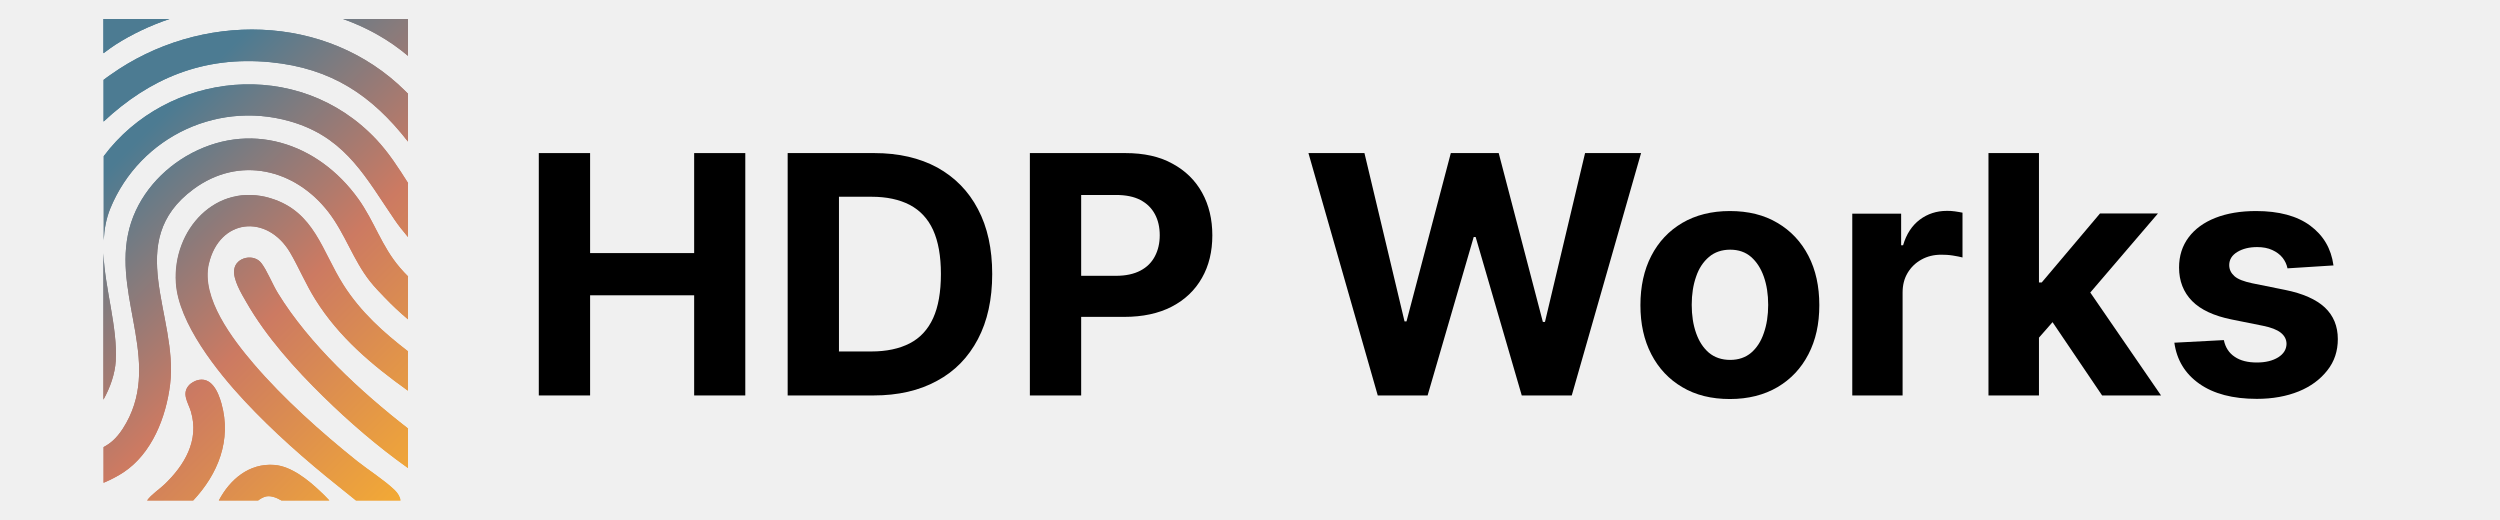
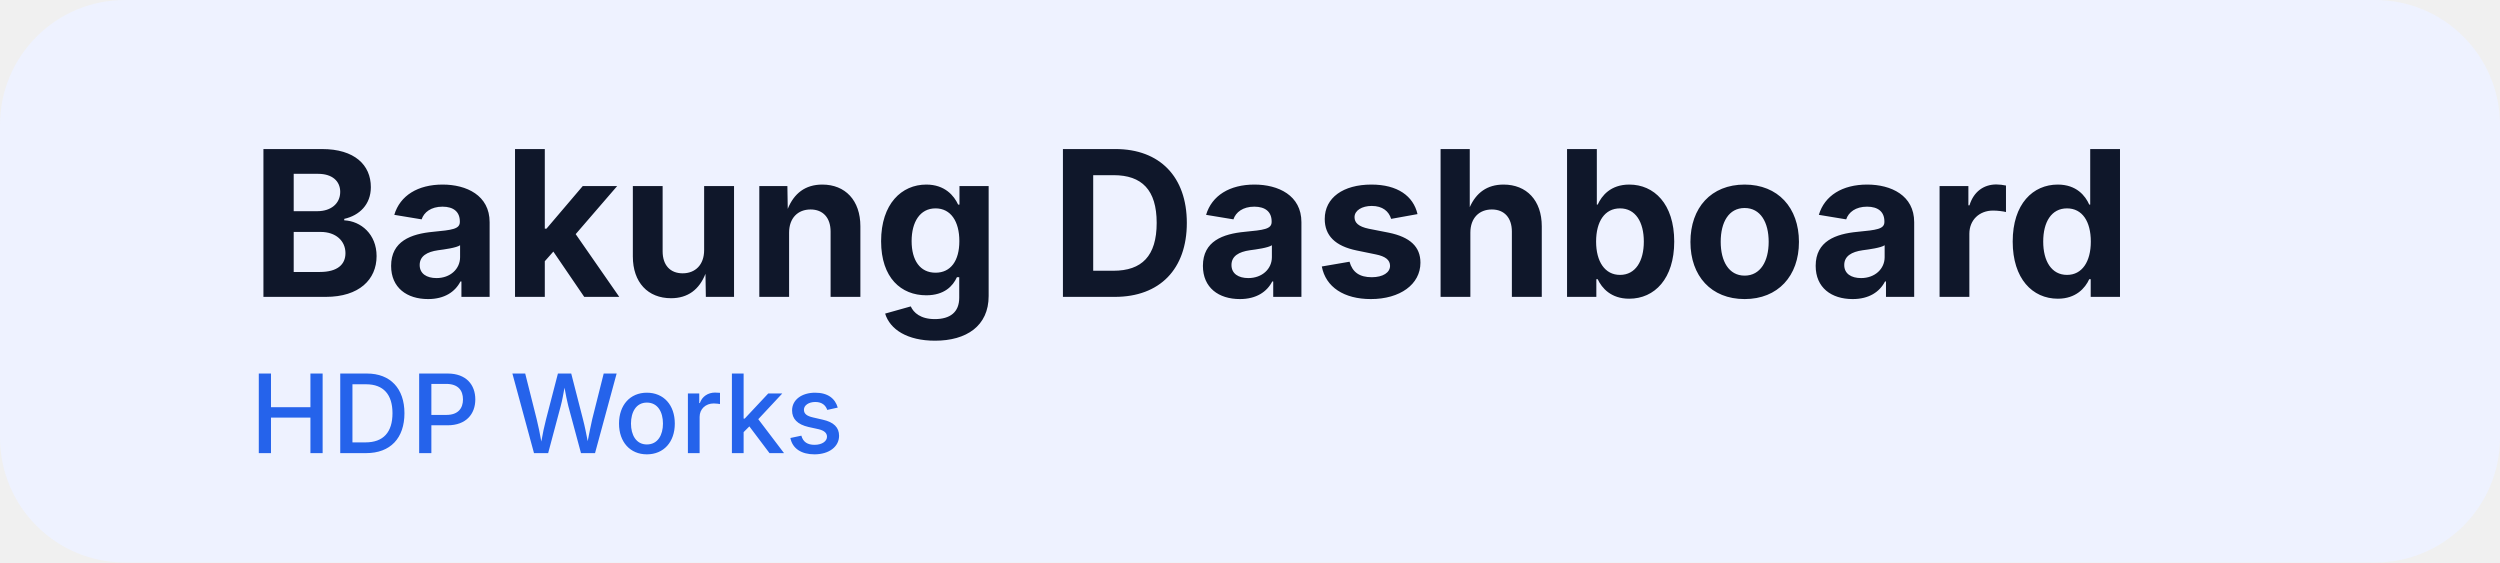
- <svg xmlns="http://www.w3.org/2000/svg" xmlns:xlink="http://www.w3.org/1999/xlink" id="Layer_1" version="1.1" viewBox="0 0 154 32">
-   <defs>
-     <style>
-       .st0 {
-         fill: url(#linear-gradient2);
-       }
- 
-       .st1 {
-         fill: url(#linear-gradient10);
-       }
- 
-       .st2 {
-         fill: #fff;
-       }
- 
-       .st3 {
-         fill: url(#linear-gradient1);
-       }
- 
-       .st4 {
-         fill: url(#linear-gradient9);
-       }
- 
-       .st5 {
-         fill: url(#linear-gradient18);
-       }
- 
-       .st6 {
-         fill: url(#linear-gradient8);
-       }
- 
-       .st7 {
-         fill: url(#linear-gradient11);
-       }
- 
-       .st8 {
-         fill: url(#linear-gradient16);
-       }
- 
-       .st9 {
-         fill: url(#linear-gradient12);
-       }
- 
-       .st10 {
-         fill: url(#linear-gradient7);
-       }
- 
-       .st11 {
-         fill: url(#linear-gradient4);
-       }
- 
-       .st12 {
-         fill: url(#linear-gradient14);
-       }
- 
-       .st13 {
-         fill: url(#linear-gradient5);
-       }
- 
-       .st14 {
-         fill: url(#linear-gradient3);
-       }
- 
-       .st15 {
-         fill: #101828;
-       }
- 
-       .st16 {
-         fill: url(#linear-gradient15);
-       }
- 
-       .st17 {
-         fill: url(#linear-gradient17);
-       }
- 
-       .st18 {
-         fill: url(#linear-gradient6);
-       }
- 
-       .st19 {
-         fill: url(#linear-gradient13);
-       }
- 
-       .st20 {
-         fill: url(#linear-gradient);
-       }
-     </style>
-     <linearGradient id="linear-gradient" x1="29.8" y1="43.53" x2="1.68" y2="15.42" gradientUnits="userSpaceOnUse">
-       <stop offset="0" stop-color="#e3d2a1" />
-       <stop offset=".27" stop-color="#f8b02f" />
-       <stop offset=".66" stop-color="#cc7a62" />
-       <stop offset="1" stop-color="#4c7b92" />
-     </linearGradient>
-     <linearGradient id="linear-gradient1" x1="38.2" y1="35.13" x2="10.09" y2="7.01" xlink:href="#linear-gradient" />
-     <linearGradient id="linear-gradient2" x1="35.56" y1="37.78" x2="7.44" y2="9.66" xlink:href="#linear-gradient" />
-     <linearGradient id="linear-gradient3" x1="33.32" y1="40.02" x2="5.2" y2="11.9" xlink:href="#linear-gradient" />
-     <linearGradient id="linear-gradient4" x1="41.22" y1="32.11" x2="13.11" y2="3.99" xlink:href="#linear-gradient" />
-     <linearGradient id="linear-gradient5" x1="39.76" y1="33.57" x2="11.64" y2="5.46" xlink:href="#linear-gradient" />
-     <linearGradient id="linear-gradient6" x1="47.65" y1="25.69" x2="19.53" y2="-2.43" xlink:href="#linear-gradient" />
-     <linearGradient id="linear-gradient7" x1="35.51" y1="37.83" x2="7.39" y2="9.71" xlink:href="#linear-gradient" />
-     <linearGradient id="linear-gradient8" x1="29.7" y1="43.63" x2="1.58" y2="15.52" xlink:href="#linear-gradient" />
-     <linearGradient id="linear-gradient9" x1="28.57" y1="44.76" x2=".45" y2="16.64" xlink:href="#linear-gradient" />
-     <linearGradient id="linear-gradient10" x1="39.76" y1="33.57" x2="11.64" y2="5.46" xlink:href="#linear-gradient" />
-     <linearGradient id="linear-gradient11" x1="47.65" y1="25.69" x2="19.53" y2="-2.43" xlink:href="#linear-gradient" />
-     <linearGradient id="linear-gradient12" x1="41.22" y1="32.11" x2="13.11" y2="3.99" xlink:href="#linear-gradient" />
-     <linearGradient id="linear-gradient13" x1="38.2" y1="35.13" x2="10.09" y2="7.01" xlink:href="#linear-gradient" />
-     <linearGradient id="linear-gradient14" x1="28.57" y1="44.76" x2=".45" y2="16.64" xlink:href="#linear-gradient" />
-     <linearGradient id="linear-gradient15" x1="29.7" y1="43.63" x2="1.58" y2="15.52" xlink:href="#linear-gradient" />
-     <linearGradient id="linear-gradient16" x1="33.32" y1="40.02" x2="5.2" y2="11.9" xlink:href="#linear-gradient" />
-     <linearGradient id="linear-gradient17" x1="35.56" y1="37.78" x2="7.44" y2="9.66" xlink:href="#linear-gradient" />
-     <linearGradient id="linear-gradient18" x1="35.51" y1="37.83" x2="7.39" y2="9.71" xlink:href="#linear-gradient" />
-   </defs>
-   <path class="st15" d="M44-24.77h5.09v14.58h3.04v-14.58h5.09v-2.81h-13.22v2.81Z" />
-   <path class="st15" d="M60.62-9.89c1.83,0,3.42-.83,3.92-2.04l.21,1.74h2.54v-7.13c0-3.26-1.95-4.97-5.11-4.97s-5.28,1.66-5.28,4.21h2.47c0-1.24.95-1.95,2.66-1.95,1.47,0,2.43.64,2.43,2.24v.26l-3.52.26c-2.78.21-4.35,1.57-4.35,3.73s1.52,3.66,4.02,3.66ZM61.57-12.08c-1.31,0-2.02-.52-2.02-1.59,0-.95.69-1.55,2.5-1.71l2.45-.19v.62c0,1.81-1.14,2.88-2.92,2.88Z" />
-   <path class="st15" d="M71.6-24.3c.95,0,1.74-.78,1.74-1.76s-.78-1.74-1.74-1.74c-1,0-1.78.76-1.78,1.74s.78,1.76,1.78,1.76ZM70.15-10.2h2.9v-11.75h-2.9v11.75Z" />
-   <path class="st15" d="M78.97-10.2v-17.69h-2.88V-10.2h2.88Z" />
-   <path class="st15" d="M83.94-10.2l1.4-4.02h6.49l1.4,4.02h3.21l-6.28-17.38h-3.11l-6.28,17.38h3.16ZM88.22-22.4c.17-.48.31-1,.38-1.33.05.36.21.88.36,1.33l2,5.61h-4.71l1.97-5.61Z" />
-   <path class="st15" d="M102.49-9.89c1.78,0,3.31-.78,4.02-2.14l.19,1.83h2.66v-17.69h-2.88v7.44c-.74-1.17-2.19-1.85-3.83-1.85-3.54,0-5.68,2.62-5.68,6.28s2.12,6.13,5.52,6.13ZM103.14-12.55c-2.02,0-3.26-1.47-3.26-3.57s1.24-3.59,3.26-3.59,3.33,1.47,3.33,3.59-1.31,3.57-3.33,3.57Z" />
-   <path class="st15" d="M115.29-10.2v-6.66c0-1.9,1.12-2.81,2.5-2.81s2.26.88,2.26,2.52v6.94h2.9v-6.66c0-1.93,1.07-2.83,2.47-2.83s2.28.88,2.28,2.57v6.92h2.88v-7.68c0-2.71-1.57-4.42-4.42-4.42-1.78,0-3.16.88-3.76,2.24-.62-1.36-1.86-2.24-3.64-2.24-1.69,0-2.88.76-3.47,1.74l-.24-1.38h-2.66v11.75h2.9Z" />
-   <path class="st15" d="M134.88-24.3c.95,0,1.74-.78,1.74-1.76s-.79-1.74-1.74-1.74c-1,0-1.78.76-1.78,1.74s.78,1.76,1.78,1.76ZM133.43-10.2h2.9v-11.75h-2.9v11.75Z" />
-   <path class="st15" d="M142.23-10.2v-6.33c0-1.9,1.09-3.14,2.88-3.14,1.5,0,2.47.95,2.47,2.92v6.54h2.9v-7.23c0-3.04-1.52-4.87-4.47-4.87-1.59,0-3.02.69-3.76,1.88l-.24-1.52h-2.69v11.75h2.9Z" />
-   <g>
-     <path d="M33.19,24.36v-14.93h3.16v6.16h6.41v-6.16h3.15v14.93h-3.15v-6.17h-6.41v6.17h-3.16Z" />
-     <path d="M53.81,24.36h-5.29v-14.93h5.34c1.5,0,2.79.3,3.88.89,1.08.6,1.92,1.45,2.5,2.56.59,1.11.88,2.45.88,4s-.29,2.89-.88,4.01c-.59,1.12-1.42,1.98-2.52,2.57-1.09.6-2.4.9-3.91.9ZM51.67,21.65h2.01c.93,0,1.72-.17,2.36-.5s1.12-.85,1.44-1.55c.32-.7.48-1.61.48-2.72s-.16-2-.48-2.71c-.32-.7-.8-1.21-1.44-1.55-.64-.33-1.42-.5-2.35-.5h-2.01v9.52Z" />
-     <path d="M63.44,24.36v-14.93h5.89c1.13,0,2.1.21,2.89.65.8.43,1.41,1.03,1.83,1.79.42.76.63,1.64.63,2.63s-.21,1.87-.64,2.62c-.43.76-1.05,1.35-1.86,1.77-.81.42-1.79.63-2.93.63h-3.75v-2.53h3.24c.61,0,1.11-.11,1.51-.32.4-.21.69-.5.89-.88.2-.38.3-.81.3-1.3s-.1-.93-.3-1.3c-.2-.37-.49-.66-.89-.87s-.9-.31-1.52-.31h-2.13v12.35h-3.16Z" />
-     <path d="M84.87,24.36l-4.27-14.93h3.45l2.47,10.37h.12l2.73-10.37h2.95l2.72,10.4h.13l2.47-10.4h3.45l-4.27,14.93h-3.08l-2.84-9.76h-.12l-2.84,9.76h-3.08Z" />
-     <path d="M106.56,24.58c-1.13,0-2.11-.24-2.93-.73-.82-.48-1.46-1.16-1.91-2.03-.45-.87-.67-1.87-.67-3.02s.22-2.17.67-3.04c.45-.87,1.08-1.54,1.91-2.03.82-.48,1.8-.73,2.93-.73s2.11.24,2.93.73c.82.48,1.46,1.16,1.91,2.03.45.87.67,1.88.67,3.04s-.22,2.15-.67,3.02c-.45.87-1.08,1.54-1.91,2.03-.82.48-1.8.73-2.93.73ZM106.58,22.17c.51,0,.95-.15,1.29-.44.34-.29.61-.7.78-1.21.18-.51.27-1.09.27-1.74s-.09-1.23-.27-1.74c-.18-.51-.44-.91-.78-1.21s-.78-.45-1.29-.45-.96.15-1.31.45-.62.7-.79,1.21c-.18.51-.27,1.09-.27,1.74s.09,1.23.27,1.74c.18.51.44.91.79,1.21.35.29.79.44,1.31.44Z" />
-     <path d="M114.1,24.36v-11.2h3.01v1.95h.12c.2-.69.55-1.22,1.03-1.58.48-.36,1.04-.54,1.66-.54.16,0,.32,0,.5.03s.34.05.47.08v2.76c-.15-.04-.35-.08-.6-.12s-.49-.05-.71-.05c-.46,0-.86.1-1.22.3-.36.2-.64.47-.85.82-.21.35-.31.75-.31,1.21v6.34h-3.11Z" />
-     <path d="M122.49,24.36v-14.93h3.11v14.93h-3.11ZM125.31,21.13v-3.73h.46l3.59-4.25h3.57l-4.82,5.63h-.74l-2.06,2.35ZM129.49,24.36l-3.3-4.88,2.07-2.19,4.86,7.07h-3.64Z" />
-     <path d="M143.75,16.35l-2.84.18c-.05-.24-.15-.46-.31-.66-.16-.2-.37-.35-.63-.47-.26-.12-.57-.18-.93-.18-.48,0-.89.1-1.22.3-.33.2-.5.47-.5.81,0,.27.11.49.32.68s.58.33,1.1.44l2.03.41c1.09.22,1.9.58,2.44,1.08.53.5.8,1.15.8,1.95,0,.73-.21,1.38-.65,1.93-.43.55-1.02.99-1.76,1.29s-1.6.46-2.58.46c-1.48,0-2.66-.31-3.54-.93-.88-.62-1.39-1.46-1.54-2.53l3.05-.16c.09.45.32.8.67,1.03.35.24.81.35,1.36.35s.98-.11,1.32-.32c.33-.21.5-.48.51-.82,0-.28-.12-.51-.36-.7-.23-.18-.59-.32-1.08-.42l-1.94-.39c-1.09-.22-1.91-.6-2.44-1.14-.53-.54-.8-1.23-.8-2.06,0-.72.2-1.34.59-1.86.39-.52.94-.92,1.65-1.2.71-.28,1.55-.42,2.5-.42,1.41,0,2.53.3,3.34.9.81.6,1.29,1.41,1.43,2.44Z" />
-   </g>
-   <polygon class="st2" points="75.53 55.72 75.53 59.99 71.43 59.99 71.43 55.72 68.79 55.72 68.79 66.58 71.43 66.58 71.43 62.35 75.53 62.35 75.53 66.58 78.16 66.58 78.16 55.72 75.53 55.72" />
-   <path class="st2" d="M89.5,58.96c-.26-.66-.63-1.24-1.11-1.72-.48-.49-1.05-.86-1.71-1.12-.66-.26-1.39-.4-2.19-.4h-4.55v10.86h4.55c.8,0,1.53-.13,2.19-.4.66-.26,1.23-.64,1.71-1.12s.85-1.05,1.11-1.72c.26-.67.39-1.4.39-2.19s-.13-1.53-.39-2.19ZM87.02,62.42c-.13.38-.32.71-.57.98-.24.27-.54.48-.88.63-.34.15-.73.22-1.16.22h-1.83v-6.21h1.83c.43,0,.82.08,1.16.22.34.15.63.36.88.63.24.27.43.59.57.98.13.38.2.81.2,1.27s-.07.89-.2,1.27Z" />
-   <path class="st2" d="M90.99,66.58v-10.86h4.68c.68,0,1.29.16,1.82.47.53.31.96.73,1.27,1.27.32.54.47,1.14.47,1.81s-.16,1.33-.47,1.88c-.32.55-.74.99-1.27,1.31-.53.32-1.14.48-1.82.48h-2.05v3.63h-2.64ZM93.58,60.64h1.72c.23,0,.43-.06.62-.17.19-.11.34-.27.45-.47.11-.2.17-.42.17-.68s-.06-.5-.17-.68c-.11-.19-.26-.33-.45-.43-.19-.1-.39-.16-.62-.16h-1.72v2.59Z" />
-   <path class="st2" d="M72.39,78.91c-.71,0-1.36-.09-1.93-.26-.57-.17-1.08-.42-1.53-.74-.44-.33-.84-.71-1.19-1.16l1.6-1.82c.52.69,1.04,1.16,1.56,1.4.52.24,1.06.36,1.62.36.28,0,.53-.04.76-.11.23-.07.4-.18.53-.32.12-.14.19-.31.19-.52,0-.16-.04-.29-.12-.42-.08-.12-.18-.23-.32-.33-.13-.09-.29-.18-.48-.26-.19-.08-.38-.14-.59-.2-.21-.06-.42-.11-.64-.15-.6-.13-1.12-.3-1.57-.5-.44-.2-.81-.44-1.11-.72-.29-.28-.51-.61-.66-.98-.14-.37-.22-.78-.22-1.23,0-.49.11-.93.33-1.34.22-.41.52-.76.9-1.05.38-.29.81-.52,1.31-.68.5-.16,1.01-.24,1.55-.24.71,0,1.33.07,1.84.22s.95.36,1.32.64c.37.28.68.62.94,1.01l-1.63,1.57c-.22-.27-.45-.49-.71-.67-.25-.18-.52-.31-.81-.4-.28-.09-.58-.14-.88-.14s-.58.04-.8.12c-.22.08-.4.19-.52.33-.12.14-.19.31-.19.5,0,.18.05.33.16.45.1.12.24.24.42.33.18.1.38.18.6.25.23.07.47.12.71.16.57.11,1.08.26,1.54.45.46.19.86.41,1.19.68.34.27.59.59.78.95.18.37.27.79.27,1.28,0,.75-.18,1.39-.55,1.92-.37.52-.87.92-1.5,1.19s-1.37.41-2.2.41Z" />
-   <path class="st2" d="M80.06,78.76v-8.53h-3.23v-2.33h9.17v2.33h-3.3v8.53h-2.64Z" />
-   <path class="st2" d="M91.5,78.85c-.9,0-1.7-.18-2.4-.55-.7-.37-1.25-.87-1.65-1.51-.4-.64-.6-1.38-.6-2.2v-6.69h2.67v6.55c0,.39.09.75.26,1.06.18.32.41.56.71.74.3.18.64.27,1.01.27.39,0,.74-.09,1.05-.27.3-.18.55-.43.74-.74.19-.32.28-.67.28-1.06v-6.55h2.58v6.69c0,.83-.2,1.56-.6,2.2-.4.64-.95,1.15-1.65,1.51-.7.37-1.5.55-2.39.55Z" />
-   <path class="st2" d="M97.87,78.76v-10.86h4.55c.8,0,1.53.13,2.19.4.66.26,1.23.64,1.71,1.12.48.49.85,1.06,1.11,1.72.26.66.39,1.39.39,2.19s-.13,1.53-.39,2.2c-.26.67-.63,1.24-1.11,1.72s-1.05.85-1.71,1.12c-.66.26-1.39.4-2.19.4h-4.55ZM100.5,76.96l-.36-.53h2.19c.43,0,.82-.08,1.16-.22.34-.15.63-.36.88-.63.24-.27.43-.59.57-.98.13-.38.2-.81.2-1.27s-.07-.89-.2-1.27c-.13-.38-.32-.71-.57-.98-.24-.27-.54-.48-.88-.63-.34-.15-.73-.22-1.16-.22h-2.23l.4-.5v7.23Z" />
-   <path class="st2" d="M108.46,78.76v-2.22h1.83v-6.42h-1.83v-2.22h6.31v2.22h-1.85v6.42h1.85v2.22h-6.31Z" />
-   <path class="st2" d="M121.07,78.91c-.83,0-1.58-.14-2.26-.42s-1.28-.67-1.78-1.18c-.51-.51-.9-1.1-1.18-1.78-.28-.68-.42-1.43-.42-2.25s.14-1.57.42-2.25c.28-.68.67-1.28,1.18-1.78s1.1-.9,1.78-1.18c.68-.28,1.43-.42,2.25-.42s1.57.14,2.25.42c.68.28,1.28.67,1.78,1.18.51.51.9,1.1,1.17,1.78s.41,1.43.41,2.25-.14,1.55-.41,2.24-.66,1.29-1.17,1.79c-.51.51-1.1.9-1.78,1.18-.68.28-1.43.42-2.23.42ZM121.06,76.43c.42,0,.81-.08,1.17-.23.36-.16.67-.37.93-.66.26-.28.47-.62.61-1,.14-.38.22-.8.22-1.26s-.07-.87-.22-1.26c-.14-.38-.35-.72-.61-1-.26-.28-.57-.5-.93-.66-.36-.16-.75-.23-1.17-.23s-.81.08-1.17.23c-.36.16-.67.37-.94.66-.27.28-.47.62-.61,1-.14.38-.21.8-.21,1.26s.07.88.21,1.26c.14.39.34.72.61,1,.27.28.58.5.94.65.36.16.75.23,1.17.23Z" />
-   <g>
-     <g>
-       <path class="st20" d="M7.13,22.24c-.05.78-.33,1.61-.76,2.38v-9.02c.09,2.2.88,4.55.76,6.64Z" />
-       <path class="st3" d="M25.13,11.28v3.32c-.32-.38-.61-.75-.82-1.06-1.72-2.51-2.92-4.89-6.04-5.94-4.65-1.56-9.64.76-11.48,5.25-.25.62-.37,1.28-.4,1.95v-5.18c3.9-5.21,11.96-6.15,16.78-1.04.78.83,1.38,1.77,1.97,2.7Z" />
-       <path class="st0" d="M12.85,16.25c-.49,2.1,1.47,4.65,2.76,6.16,1.84,2.15,4.16,4.22,6.37,5.99.72.57,1.66,1.16,2.31,1.78.22.21.34.44.37.65h-2.74c-.38-.3-.75-.6-1.08-.87-2.02-1.61-4.04-3.39-5.8-5.28-1.65-1.77-4.05-4.77-4.21-7.25-.22-3.27,2.47-6.25,5.85-5.21,2.69.83,3.13,3.24,4.47,5.34,1.05,1.65,2.46,2.92,3.97,4.08v2.42c-2.19-1.57-4.24-3.28-5.7-5.62-.59-.94-1.01-1.96-1.56-2.9-1.43-2.39-4.35-2.08-5,.7Z" />
-       <path class="st14" d="M25.13,17.05v2.62c-.5-.42-.97-.86-1.42-1.33-.31-.32-.62-.64-.9-.99-1.05-1.32-1.54-2.94-2.58-4.29-2.06-2.66-5.49-3.49-8.31-1.41-4.38,3.23-.93,7.8-1.44,12.02-.25,2.03-1.12,4.27-2.88,5.43-.27.18-.76.45-1.22.64v-2.2c.41-.22.78-.51,1.19-1.14,2.47-3.85-.51-7.89.31-11.94.41-2.06,1.81-3.79,3.59-4.84,3.86-2.25,8.11-.84,10.6,2.63.99,1.38,1.44,2.93,2.56,4.23.16.19.33.37.51.55Z" />
-       <path class="st11" d="M25.13,5.78v2.94c-2.21-2.83-4.69-4.52-8.48-4.89-4.16-.4-7.46,1.03-10.27,3.66v-2.57c.16-.12.3-.23.44-.32,5.48-3.89,13.27-3.83,18.15,1.01.05.05.11.11.17.17Z" />
-       <path class="st13" d="M10.44,1.17c-1.18.4-2.31.93-3.34,1.59-.16.1-.43.3-.73.52V1.17h4.07Z" />
-       <path class="st18" d="M25.13,1.17v2.27c-1.18-1-2.54-1.75-4-2.27h4Z" />
-       <path class="st10" d="M25.13,26.4v2.43c-1.82-1.29-3.6-2.82-5.19-4.38-1.75-1.71-3.54-3.7-4.76-5.83-.3-.52-.85-1.42-.75-2.03.11-.76,1.22-.98,1.67-.38.35.45.68,1.3,1.02,1.85,1.93,3.15,5.11,6.08,8.02,8.34Z" />
-       <path class="st6" d="M20.3,30.83h-2.96c-.35-.2-.71-.33-1.02-.23-.15.05-.29.13-.42.23h-2.42c.68-1.29,1.86-2.31,3.42-2.19,1.05.08,2.09.93,2.83,1.63.14.13.36.34.56.56Z" />
-       <path class="st4" d="M11.9,30.83h-2.84c.27-.38.76-.69,1.06-.98,1.24-1.18,2.17-2.72,1.64-4.5-.16-.55-.62-1.12-.08-1.66.09-.09.3-.21.42-.25.92-.3,1.34.7,1.54,1.41.64,2.27-.22,4.36-1.74,5.98Z" />
-     </g>
-     <path class="st1" d="M7.1,2.76c-.16.1-.43.3-.73.52V1.17h4.07c-1.18.4-2.31.93-3.34,1.59Z" />
-     <path class="st7" d="M25.13,1.17v2.27c-1.18-1-2.54-1.75-4-2.27h4Z" />
-     <path class="st9" d="M25.13,5.78v2.94c-2.21-2.83-4.69-4.52-8.48-4.89-4.16-.4-7.46,1.03-10.27,3.66v-2.57c.16-.12.3-.23.44-.32,5.48-3.89,13.27-3.83,18.15,1.01.05.05.11.11.17.17Z" />
-     <path class="st20" d="M7.13,22.24c-.05.78-.33,1.61-.76,2.38v-9.02c.09,2.2.88,4.55.76,6.64Z" />
-     <path class="st19" d="M25.13,11.28v3.32c-.32-.38-.61-.75-.82-1.06-1.72-2.51-2.92-4.89-6.04-5.94-4.65-1.56-9.64.76-11.48,5.25-.25.62-.37,1.28-.4,1.95v-5.18c3.9-5.21,11.96-6.15,16.78-1.04.78.83,1.38,1.77,1.97,2.7Z" />
-     <path class="st12" d="M11.9,30.83h-2.84c.27-.38.76-.69,1.06-.98,1.24-1.18,2.17-2.72,1.64-4.5-.16-.55-.62-1.12-.08-1.66.09-.09.3-.21.42-.25.92-.3,1.34.7,1.54,1.41.64,2.27-.22,4.36-1.74,5.98Z" />
-     <path class="st16" d="M20.3,30.83h-2.96c-.35-.2-.71-.33-1.02-.23-.15.05-.29.13-.42.23h-2.42c.68-1.29,1.86-2.31,3.42-2.19,1.05.08,2.09.93,2.83,1.63.14.13.36.34.56.56Z" />
-     <path class="st8" d="M25.13,17.05v2.62c-.5-.42-.97-.86-1.42-1.33-.31-.32-.62-.64-.9-.99-1.05-1.32-1.54-2.94-2.58-4.29-2.06-2.66-5.49-3.49-8.31-1.41-4.38,3.23-.93,7.8-1.44,12.02-.25,2.03-1.12,4.27-2.88,5.43-.27.18-.76.45-1.22.64v-2.2c.41-.22.78-.51,1.19-1.14,2.47-3.85-.51-7.89.31-11.94.41-2.06,1.81-3.79,3.59-4.84,3.86-2.25,8.11-.84,10.6,2.63.99,1.38,1.44,2.93,2.56,4.23.16.19.33.37.51.55Z" />
-     <path class="st17" d="M25.13,21.65v2.42c-2.19-1.57-4.24-3.28-5.7-5.62-.59-.94-1.01-1.96-1.56-2.9-1.43-2.39-4.35-2.08-5,.7-.49,2.1,1.47,4.65,2.76,6.16,1.84,2.15,4.16,4.22,6.37,5.99.72.57,1.66,1.16,2.31,1.78.22.21.34.44.37.65h-2.74c-.38-.3-.75-.6-1.08-.87-2.02-1.61-4.04-3.39-5.8-5.28-1.65-1.77-4.05-4.77-4.21-7.25-.22-3.27,2.47-6.25,5.85-5.21,2.69.83,3.13,3.24,4.47,5.34,1.05,1.65,2.46,2.92,3.97,4.08Z" />
-     <path class="st5" d="M25.13,26.4v2.43c-1.82-1.29-3.6-2.82-5.19-4.38-1.75-1.71-3.54-3.7-4.76-5.83-.3-.52-.85-1.42-.75-2.03.11-.76,1.22-.98,1.67-.38.35.45.68,1.3,1.02,1.85,1.93,3.15,5.11,6.08,8.02,8.34Z" />
-   </g>
+ <svg xmlns="http://www.w3.org/2000/svg" viewBox="0 0 320 72">
+   <rect width="320" height="72" rx="16" fill="#EEF2FF" />
+   <text x="32" y="38" font-family="'Inter', 'Segoe UI', sans-serif" font-weight="700" font-size="26" fill="#0F172A">Bakung Dashboard</text>
+   <text x="32" y="58" font-family="'Inter', 'Segoe UI', sans-serif" font-weight="500" font-size="14" fill="#2563EB">HDP Works</text>
</svg>
